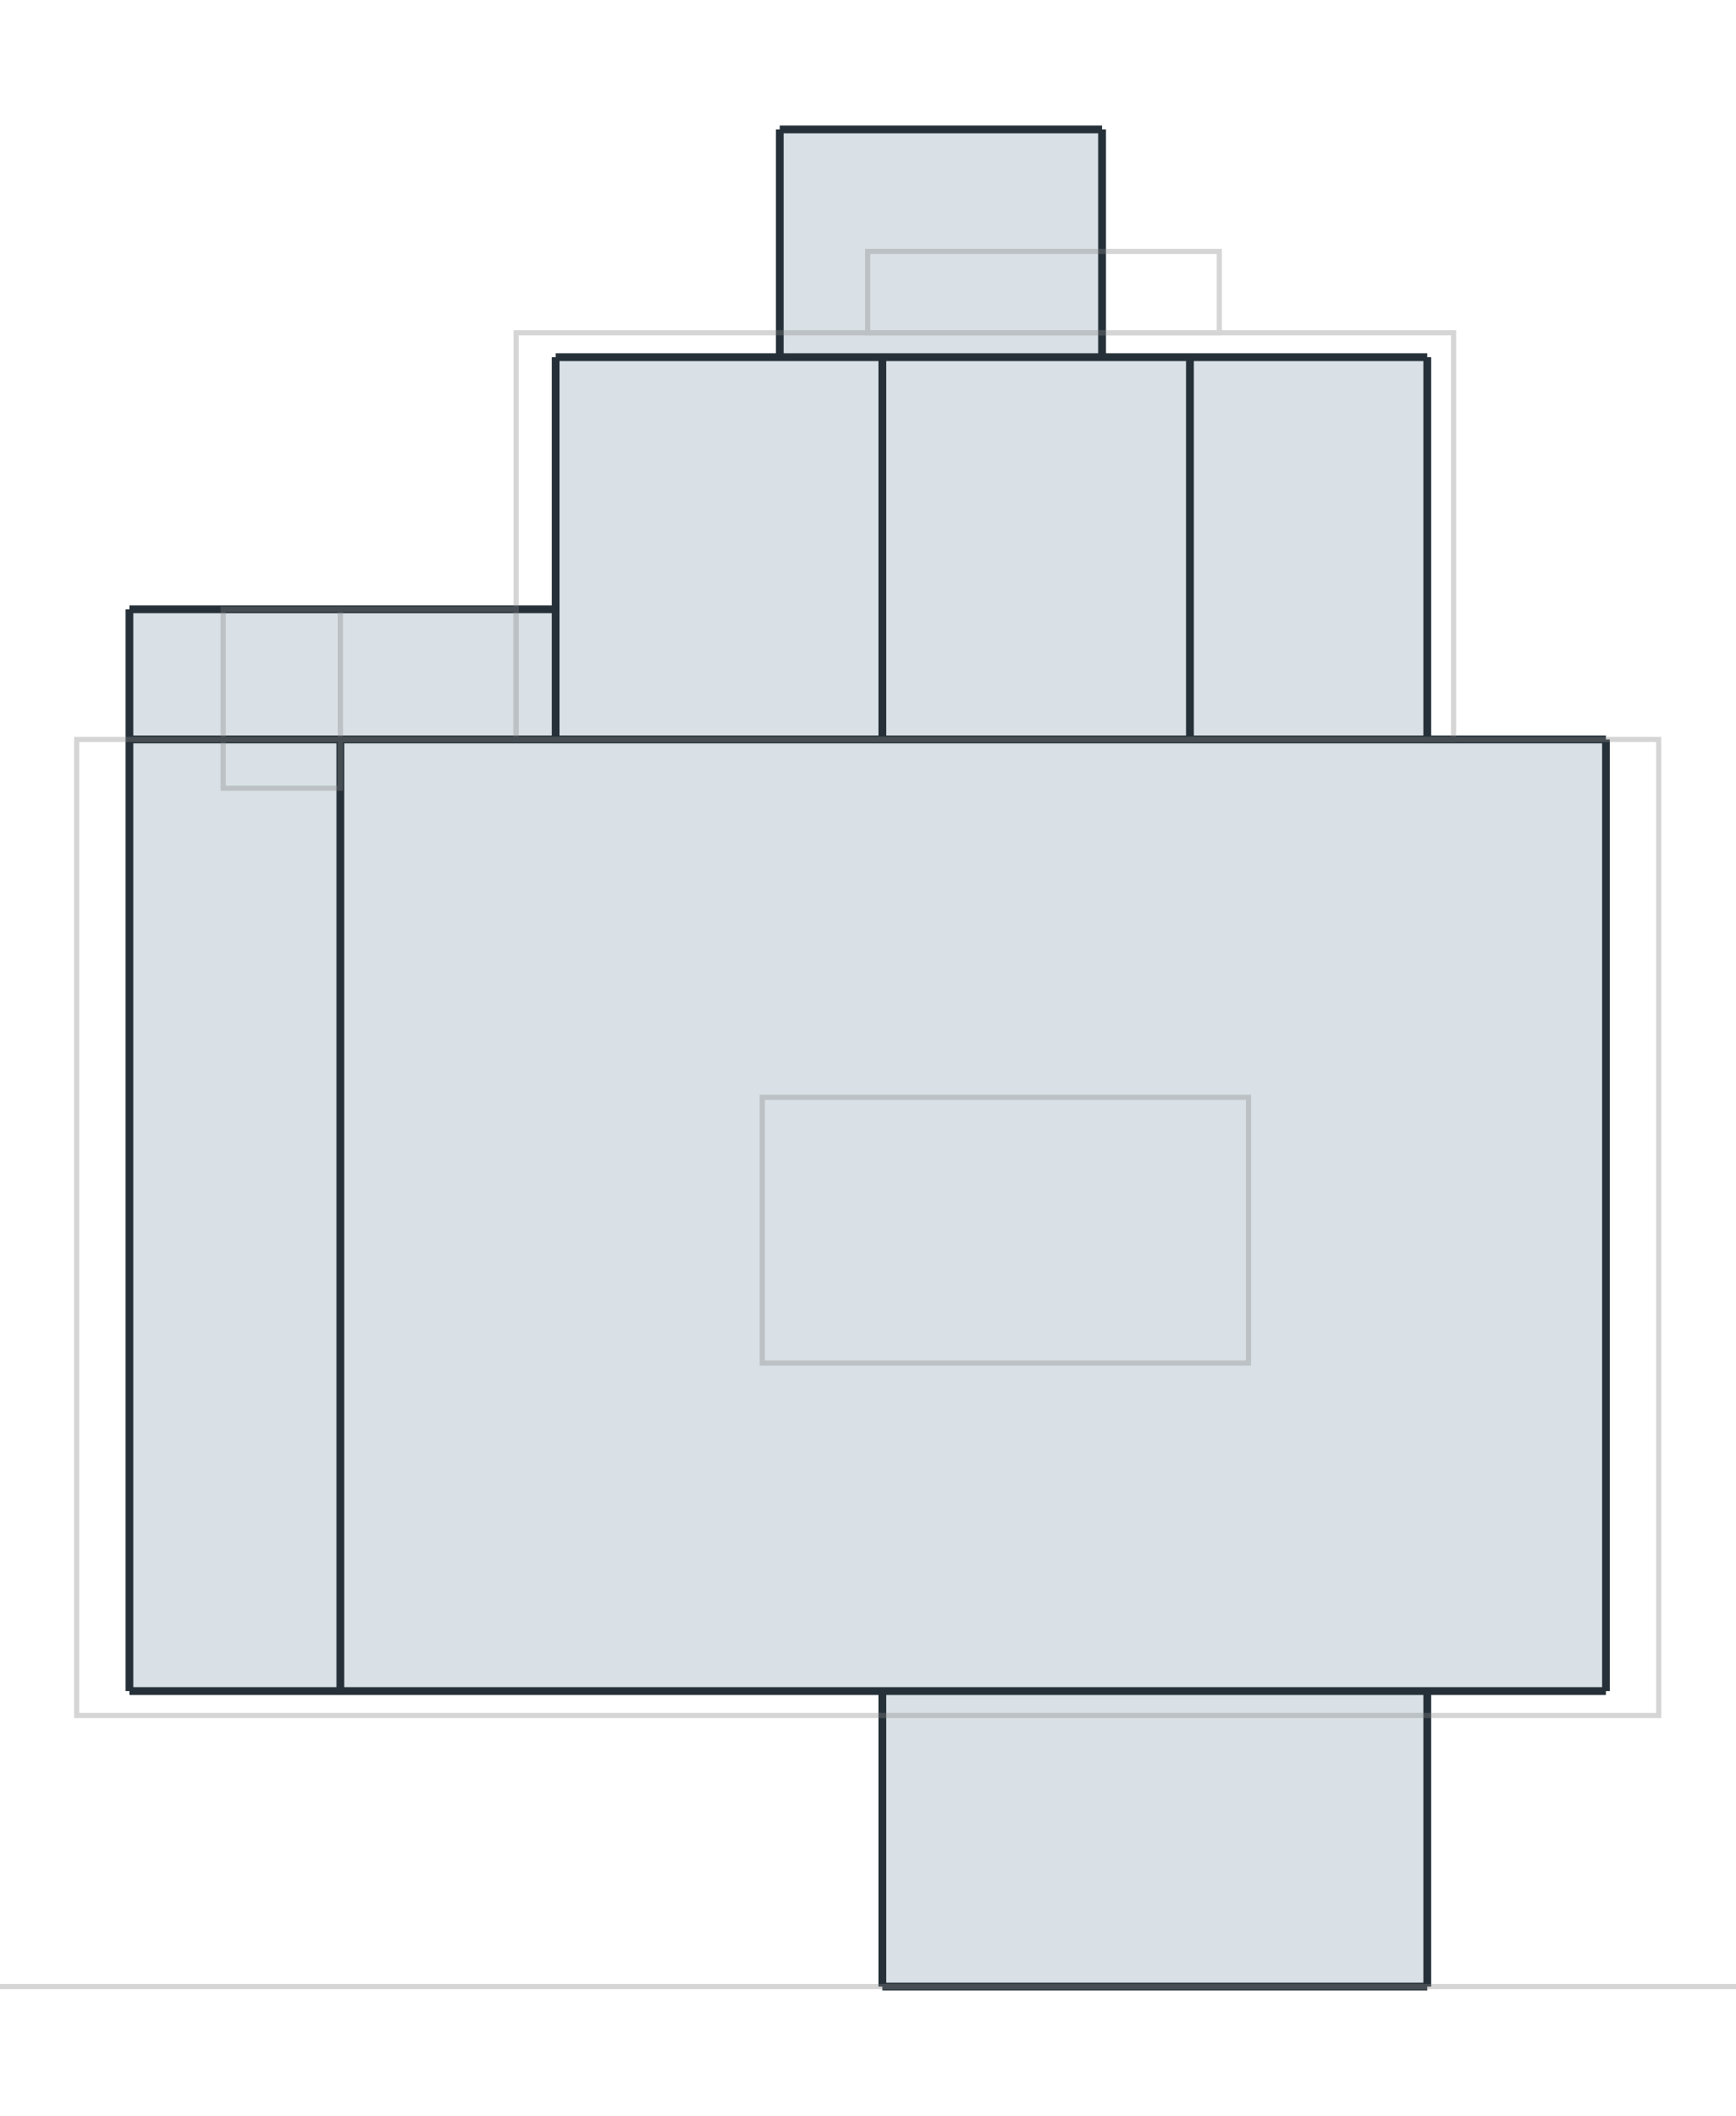
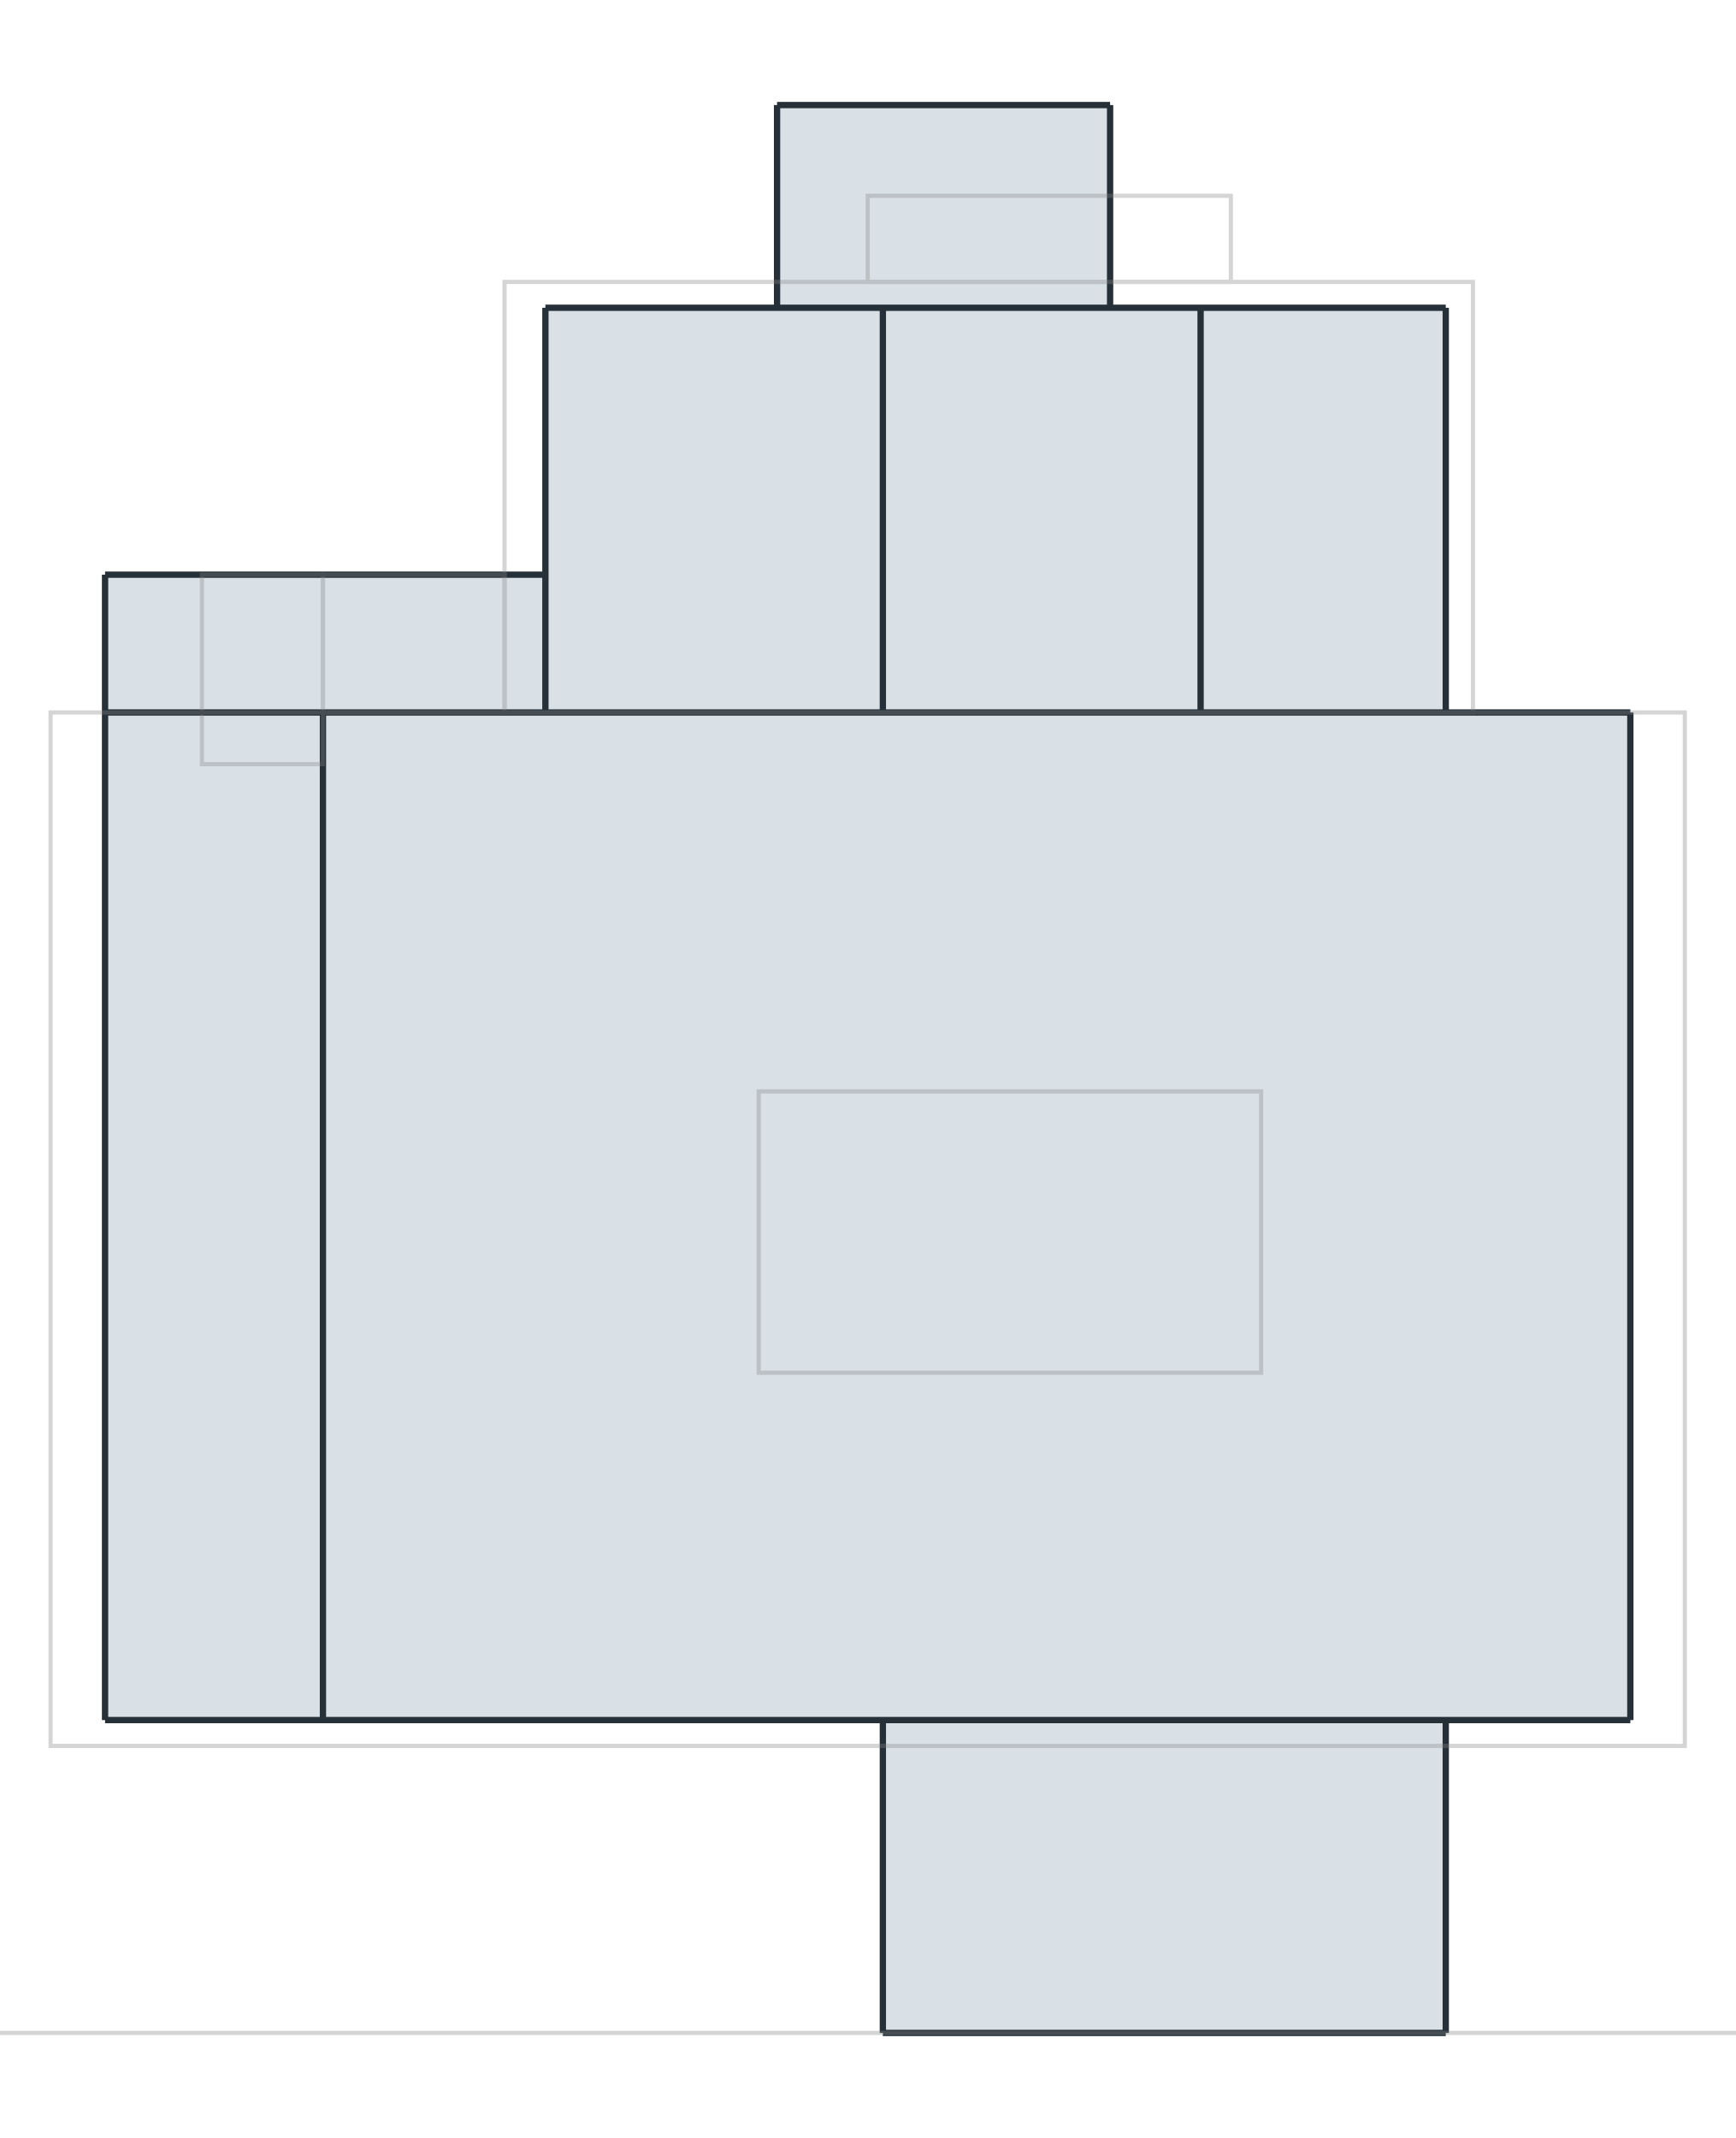
- <svg xmlns="http://www.w3.org/2000/svg" data-presentation-only="false" data-generator-input="true" viewBox="-108.963 36.636 26.815 32.697" width="321.78" height="392.364" data-scale="1" data-scale-unit="m-per-svg-unit" data-grid-size="1" data-artifact-id="APPROVED-U-CHAMBER-4-SVG-01" data-plan-style-id="caretaker-style-b-v1" data-sector-id="U-CHAMBER-4" data-level="LV-U" data-source-plan="sectors/upper/u_chamber_4.svg" data-derivation="approved-plan-scaled-by-overview">
+ <svg xmlns="http://www.w3.org/2000/svg" data-presentation-only="false" data-generator-input="true" viewBox="-109.783 23.1 33.037 40.7" width="396.444" height="488.4" data-scale="1" data-scale-unit="m-per-svg-unit" data-grid-size="1" data-artifact-id="APPROVED-U-CHAMBER-4-SVG-01" data-plan-style-id="caretaker-style-b-v1" data-sector-id="U-CHAMBER-4" data-level="LV-U" data-source-plan="sectors/upper/u_chamber_4.svg" data-derivation="approved-plan-scaled-by-overview">
  <style>.floor{fill:#b9c9d2;fill-opacity:.55;stroke:none}.ceiling{fill:none;stroke:none}.wall{stroke:#253038;stroke-width:.12}</style>
  <g id="u-chamber-4-floors" data-layer="floors">
-     <rect id="u-chamber-4-floor-01" class="floor" data-godot-type="floor" data-space-id="U-CHAMBER-4/passazhirskiy" data-label="пассажирский / подход" data-source-id="u_chamber_4-geometry-001" x="-96.914" y="38.636" width="4.98" height="3.519" />
-     <rect id="u-chamber-4-floor-02" class="floor" data-godot-type="floor" data-space-id="U-CHAMBER-4/lokalnyy-post" data-label="Локальный пост / доступ · тревоги" data-source-id="u_chamber_4-geometry-003" x="-100.377" y="42.155" width="5.048" height="5.907" />
-     <rect id="u-chamber-4-floor-03" class="floor" data-godot-type="floor" data-space-id="U-CHAMBER-4/glavnyy-shlyuz" data-label="Главный шлюз / дезактивация" data-source-id="u_chamber_4-geometry-004" x="-95.329" y="42.155" width="4.753" height="5.907" />
-     <rect id="u-chamber-4-floor-04" class="floor" data-godot-type="floor" data-space-id="U-CHAMBER-4/avariynaya" data-label="аварийная / автоматика / реагент / вентиляция" data-source-id="u_chamber_4-space-001" x="-90.576" y="42.155" width="3.667" height="5.907" />
-     <rect id="u-chamber-4-floor-05" class="floor" data-godot-type="floor" data-space-id="U-CHAMBER-4/tehnicheskaya-galereya" data-label="ТЕХНИЧЕСКАЯ ГАЛЕРЕЯ" data-source-id="u_chamber_4-space-004" x="-106.963" y="48.062" width="3.259" height="14.705" />
-     <rect id="u-chamber-4-floor-06" class="floor" data-godot-type="floor" data-space-id="U-CHAMBER-4/kamera-4-avtonomnyy-modul" data-label="КАМЕРА 4 · АВТОНОМНЫЙ МОДУЛЬ / новейшая стандартизированная архитектура / ГЕРМОКАПСУЛА / устройство / диагностика / химпротокол / личная конфигурация / входа в сон / не определена / свободный сервисный обход · без сквозного маршрута" data-source-id="u_chamber_4-geometry-010" x="-103.704" y="48.062" width="19.556" height="14.705" />
-     <rect id="u-chamber-4-floor-07" class="floor" data-godot-type="floor" data-space-id="U-CHAMBER-4/gruzovoy-germoshlyuz" data-label="Грузовой гермошлюз / усилен · штатно закрыт" data-source-id="u_chamber_4-geometry-012" x="-95.329" y="62.767" width="8.42" height="4.566" />
-     <rect id="u-chamber-4-floor-08" class="floor" data-godot-type="floor" data-space-id="U-CHAMBER-4/sluzhebnyy-dostup" data-label="СЛУЖЕБНЫЙ ДОСТУП" data-source-id="amendment-D-16i" x="-106.963" y="46.051" width="6.586" height="2.011" />
+     <rect id="u-chamber-4-floor-01" class="floor" data-godot-type="floor" data-space-id="U-CHAMBER-4/passazhirskiy" data-label="пассажирский / подход" data-source-id="u_chamber_4-geometry-001" x="-94.99" y="25.1" width="6.34" height="3.859" />
+     <rect id="u-chamber-4-floor-02" class="floor" data-godot-type="floor" data-space-id="U-CHAMBER-4/lokalnyy-post" data-label="Локальный пост / доступ · тревоги" data-source-id="u_chamber_4-geometry-003" x="-99.4" y="28.959" width="6.424" height="7.704" />
+     <rect id="u-chamber-4-floor-03" class="floor" data-godot-type="floor" data-space-id="U-CHAMBER-4/glavnyy-shlyuz" data-label="Главный шлюз / дезактивация" data-source-id="u_chamber_4-geometry-004" x="-92.976" y="28.959" width="6.049" height="7.704" />
+     <rect id="u-chamber-4-floor-04" class="floor" data-godot-type="floor" data-space-id="U-CHAMBER-4/avariynaya" data-label="аварийная / автоматика / реагент / вентиляция" data-source-id="u_chamber_4-space-001" x="-86.927" y="28.959" width="4.667" height="7.704" />
+     <rect id="u-chamber-4-floor-05" class="floor" data-godot-type="floor" data-space-id="U-CHAMBER-4/tehnicheskaya-galereya" data-label="ТЕХНИЧЕСКАЯ ГАЛЕРЕЯ" data-source-id="u_chamber_4-space-004" x="-107.783" y="36.663" width="4.148" height="19.181" />
+     <rect id="u-chamber-4-floor-06" class="floor" data-godot-type="floor" data-space-id="U-CHAMBER-4/kamera-4-avtonomnyy-modul" data-label="КАМЕРА 4 · АВТОНОМНЫЙ МОДУЛЬ / новейшая стандартизированная архитектура / ГЕРМОКАПСУЛА / устройство / диагностика / химпротокол / личная конфигурация / входа в сон / не определена / свободный сервисный обход · без сквозного маршрута" data-source-id="u_chamber_4-geometry-010" x="-103.635" y="36.663" width="24.889" height="19.181" />
+     <rect id="u-chamber-4-floor-07" class="floor" data-godot-type="floor" data-space-id="U-CHAMBER-4/gruzovoy-germoshlyuz" data-label="Грузовой гермошлюз / усилен · штатно закрыт" data-source-id="u_chamber_4-geometry-012" x="-92.976" y="55.844" width="10.716" height="5.956" />
+     <rect id="u-chamber-4-floor-08" class="floor" data-godot-type="floor" data-space-id="U-CHAMBER-4/sluzhebnyy-dostup" data-label="СЛУЖЕБНЫЙ ДОСТУП" data-source-id="amendment-D-16i" x="-107.783" y="34.04" width="8.383" height="2.623" />
  </g>
  <g id="u-chamber-4-ceilings" data-layer="ceilings">
-     <rect id="u-chamber-4-ceiling-01" class="ceiling" data-godot-type="ceiling" data-ceiling-elevation="5" x="-96.914" y="38.636" width="4.98" height="3.519" />
-     <rect id="u-chamber-4-ceiling-02" class="ceiling" data-godot-type="ceiling" data-ceiling-elevation="5" x="-100.377" y="42.155" width="5.048" height="5.907" />
-     <rect id="u-chamber-4-ceiling-03" class="ceiling" data-godot-type="ceiling" data-ceiling-elevation="5" x="-95.329" y="42.155" width="4.753" height="5.907" />
-     <rect id="u-chamber-4-ceiling-04" class="ceiling" data-godot-type="ceiling" data-ceiling-elevation="5" x="-90.576" y="42.155" width="3.667" height="5.907" />
-     <rect id="u-chamber-4-ceiling-05" class="ceiling" data-godot-type="ceiling" data-ceiling-elevation="5" x="-106.963" y="48.062" width="3.259" height="14.705" />
-     <rect id="u-chamber-4-ceiling-06" class="ceiling" data-godot-type="ceiling" data-ceiling-elevation="5" x="-103.704" y="48.062" width="19.556" height="14.705" />
-     <rect id="u-chamber-4-ceiling-07" class="ceiling" data-godot-type="ceiling" data-ceiling-elevation="5" x="-95.329" y="62.767" width="8.42" height="4.566" />
-     <rect id="u-chamber-4-ceiling-08" class="ceiling" data-godot-type="ceiling" data-ceiling-elevation="5" x="-106.963" y="46.051" width="6.586" height="2.011" />
+     <rect id="u-chamber-4-ceiling-01" class="ceiling" data-godot-type="ceiling" data-ceiling-elevation="5" x="-94.99" y="25.1" width="6.34" height="3.859" />
+     <rect id="u-chamber-4-ceiling-02" class="ceiling" data-godot-type="ceiling" data-ceiling-elevation="5" x="-99.4" y="28.959" width="6.424" height="7.704" />
+     <rect id="u-chamber-4-ceiling-03" class="ceiling" data-godot-type="ceiling" data-ceiling-elevation="5" x="-92.976" y="28.959" width="6.049" height="7.704" />
+     <rect id="u-chamber-4-ceiling-04" class="ceiling" data-godot-type="ceiling" data-ceiling-elevation="5" x="-86.927" y="28.959" width="4.667" height="7.704" />
+     <rect id="u-chamber-4-ceiling-05" class="ceiling" data-godot-type="ceiling" data-ceiling-elevation="5" x="-107.783" y="36.663" width="4.148" height="19.181" />
+     <rect id="u-chamber-4-ceiling-06" class="ceiling" data-godot-type="ceiling" data-ceiling-elevation="5" x="-103.635" y="36.663" width="24.889" height="19.181" />
+     <rect id="u-chamber-4-ceiling-07" class="ceiling" data-godot-type="ceiling" data-ceiling-elevation="5" x="-92.976" y="55.844" width="10.716" height="5.956" />
+     <rect id="u-chamber-4-ceiling-08" class="ceiling" data-godot-type="ceiling" data-ceiling-elevation="5" x="-107.783" y="34.04" width="8.383" height="2.623" />
  </g>
  <g id="u-chamber-4-walls" data-layer="walls">
-     <line id="u-chamber-4-wall-01" class="wall" data-godot-type="wall" data-wall-height="5" data-surface-side-id="U-CHAMBER-4/wall-01" data-normal-side="normal" x1="-106.963" y1="46.051" x2="-100.377" y2="46.051" />
-     <line id="u-chamber-4-wall-02" class="wall" data-godot-type="wall" data-wall-height="5" data-surface-side-id="U-CHAMBER-4/wall-02" data-normal-side="normal" x1="-106.963" y1="48.062" x2="-84.148" y2="48.062" />
-     <line id="u-chamber-4-wall-03" class="wall" data-godot-type="wall" data-wall-height="5" data-surface-side-id="U-CHAMBER-4/wall-03" data-normal-side="opposite" x1="-106.963" y1="62.767" x2="-84.148" y2="62.767" />
-     <line id="u-chamber-4-wall-04" class="wall" data-godot-type="wall" data-wall-height="5" data-surface-side-id="U-CHAMBER-4/wall-04" data-normal-side="normal" x1="-100.377" y1="42.155" x2="-86.909" y2="42.155" />
-     <line id="u-chamber-4-wall-05" class="wall" data-godot-type="wall" data-wall-height="5" data-surface-side-id="U-CHAMBER-4/wall-05" data-normal-side="normal" x1="-96.914" y1="38.636" x2="-91.934" y2="38.636" />
-     <line id="u-chamber-4-wall-06" class="wall" data-godot-type="wall" data-wall-height="5" data-surface-side-id="U-CHAMBER-4/wall-06" data-normal-side="opposite" x1="-95.329" y1="67.333" x2="-86.909" y2="67.333" />
-     <line id="u-chamber-4-wall-07" class="wall" data-godot-type="wall" data-wall-height="5" data-surface-side-id="U-CHAMBER-4/wall-07" data-normal-side="opposite" x1="-106.963" y1="46.051" x2="-106.963" y2="62.767" />
-     <line id="u-chamber-4-wall-08" class="wall" data-godot-type="wall" data-wall-height="5" data-surface-side-id="U-CHAMBER-4/wall-08" data-normal-side="normal" x1="-103.704" y1="48.062" x2="-103.704" y2="62.767" />
-     <line id="u-chamber-4-wall-09" class="wall" data-godot-type="wall" data-wall-height="5" data-surface-side-id="U-CHAMBER-4/wall-09" data-normal-side="opposite" x1="-100.377" y1="42.155" x2="-100.377" y2="48.062" />
-     <line id="u-chamber-4-wall-10" class="wall" data-godot-type="wall" data-wall-height="5" data-surface-side-id="U-CHAMBER-4/wall-10" data-normal-side="opposite" x1="-96.914" y1="38.636" x2="-96.914" y2="42.155" />
-     <line id="u-chamber-4-wall-11" class="wall" data-godot-type="wall" data-wall-height="5" data-surface-side-id="U-CHAMBER-4/wall-11" data-normal-side="normal" x1="-95.329" y1="42.155" x2="-95.329" y2="48.062" />
-     <line id="u-chamber-4-wall-12" class="wall" data-godot-type="wall" data-wall-height="5" data-surface-side-id="U-CHAMBER-4/wall-12" data-normal-side="opposite" x1="-95.329" y1="62.767" x2="-95.329" y2="67.333" />
-     <line id="u-chamber-4-wall-13" class="wall" data-godot-type="wall" data-wall-height="5" data-surface-side-id="U-CHAMBER-4/wall-13" data-normal-side="normal" x1="-91.934" y1="38.636" x2="-91.934" y2="42.155" />
-     <line id="u-chamber-4-wall-14" class="wall" data-godot-type="wall" data-wall-height="5" data-surface-side-id="U-CHAMBER-4/wall-14" data-normal-side="normal" x1="-90.576" y1="42.155" x2="-90.576" y2="48.062" />
-     <line id="u-chamber-4-wall-15" class="wall" data-godot-type="wall" data-wall-height="5" data-surface-side-id="U-CHAMBER-4/wall-15" data-normal-side="normal" x1="-86.909" y1="42.155" x2="-86.909" y2="48.062" />
-     <line id="u-chamber-4-wall-16" class="wall" data-godot-type="wall" data-wall-height="5" data-surface-side-id="U-CHAMBER-4/wall-16" data-normal-side="normal" x1="-86.909" y1="62.767" x2="-86.909" y2="67.333" />
-     <line id="u-chamber-4-wall-17" class="wall" data-godot-type="wall" data-wall-height="5" data-surface-side-id="U-CHAMBER-4/wall-17" data-normal-side="normal" x1="-84.148" y1="48.062" x2="-84.148" y2="62.767" />
+     <line id="u-chamber-4-wall-01" class="wall" data-godot-type="wall" data-wall-height="5" data-surface-side-id="U-CHAMBER-4/wall-01" data-normal-side="normal" x1="-107.783" y1="34.04" x2="-99.4" y2="34.04" />
+     <line id="u-chamber-4-wall-02" class="wall" data-godot-type="wall" data-wall-height="5" data-surface-side-id="U-CHAMBER-4/wall-02" data-normal-side="normal" x1="-107.783" y1="36.663" x2="-78.746" y2="36.663" />
+     <line id="u-chamber-4-wall-03" class="wall" data-godot-type="wall" data-wall-height="5" data-surface-side-id="U-CHAMBER-4/wall-03" data-normal-side="opposite" x1="-107.783" y1="55.844" x2="-78.746" y2="55.844" />
+     <line id="u-chamber-4-wall-04" class="wall" data-godot-type="wall" data-wall-height="5" data-surface-side-id="U-CHAMBER-4/wall-04" data-normal-side="opposite" x1="-99.4" y1="28.959" x2="-82.26" y2="28.959" />
+     <line id="u-chamber-4-wall-05" class="wall" data-godot-type="wall" data-wall-height="5" data-surface-side-id="U-CHAMBER-4/wall-05" data-normal-side="normal" x1="-94.99" y1="25.1" x2="-88.65" y2="25.1" />
+     <line id="u-chamber-4-wall-06" class="wall" data-godot-type="wall" data-wall-height="5" data-surface-side-id="U-CHAMBER-4/wall-06" data-normal-side="opposite" x1="-92.976" y1="61.8" x2="-82.26" y2="61.8" />
+     <line id="u-chamber-4-wall-07" class="wall" data-godot-type="wall" data-wall-height="5" data-surface-side-id="U-CHAMBER-4/wall-07" data-normal-side="opposite" x1="-107.783" y1="34.04" x2="-107.783" y2="55.844" />
+     <line id="u-chamber-4-wall-08" class="wall" data-godot-type="wall" data-wall-height="5" data-surface-side-id="U-CHAMBER-4/wall-08" data-normal-side="normal" x1="-103.635" y1="36.663" x2="-103.635" y2="55.844" />
+     <line id="u-chamber-4-wall-09" class="wall" data-godot-type="wall" data-wall-height="5" data-surface-side-id="U-CHAMBER-4/wall-09" data-normal-side="opposite" x1="-99.4" y1="28.959" x2="-99.4" y2="36.663" />
+     <line id="u-chamber-4-wall-10" class="wall" data-godot-type="wall" data-wall-height="5" data-surface-side-id="U-CHAMBER-4/wall-10" data-normal-side="opposite" x1="-94.99" y1="25.1" x2="-94.99" y2="28.959" />
+     <line id="u-chamber-4-wall-11" class="wall" data-godot-type="wall" data-wall-height="5" data-surface-side-id="U-CHAMBER-4/wall-11" data-normal-side="normal" x1="-92.976" y1="28.959" x2="-92.976" y2="36.663" />
+     <line id="u-chamber-4-wall-12" class="wall" data-godot-type="wall" data-wall-height="5" data-surface-side-id="U-CHAMBER-4/wall-12" data-normal-side="opposite" x1="-92.976" y1="55.844" x2="-92.976" y2="61.8" />
+     <line id="u-chamber-4-wall-13" class="wall" data-godot-type="wall" data-wall-height="5" data-surface-side-id="U-CHAMBER-4/wall-13" data-normal-side="opposite" x1="-88.65" y1="25.1" x2="-88.65" y2="28.959" />
+     <line id="u-chamber-4-wall-14" class="wall" data-godot-type="wall" data-wall-height="5" data-surface-side-id="U-CHAMBER-4/wall-14" data-normal-side="normal" x1="-86.927" y1="28.959" x2="-86.927" y2="36.663" />
+     <line id="u-chamber-4-wall-15" class="wall" data-godot-type="wall" data-wall-height="5" data-surface-side-id="U-CHAMBER-4/wall-15" data-normal-side="normal" x1="-82.26" y1="28.959" x2="-82.26" y2="36.663" />
+     <line id="u-chamber-4-wall-16" class="wall" data-godot-type="wall" data-wall-height="5" data-surface-side-id="U-CHAMBER-4/wall-16" data-normal-side="normal" x1="-82.26" y1="55.844" x2="-82.26" y2="61.8" />
+     <line id="u-chamber-4-wall-17" class="wall" data-godot-type="wall" data-wall-height="5" data-surface-side-id="U-CHAMBER-4/wall-17" data-normal-side="normal" x1="-78.746" y1="36.663" x2="-78.746" y2="55.844" />
  </g>
  <g id="u-chamber-4-openings" data-layer="openings">
-     <line id="u-chamber-4-window-01" data-godot-type="window" data-source-id="u_chamber_4-geometry-006" x1="-95.329" y1="43.621" x2="-95.329" y2="45.716" />
-     <line id="u-chamber-4-window-02" data-godot-type="window" data-source-id="u_chamber_4-geometry-008" x1="-103.704" y1="50.785" x2="-103.704" y2="53.047" />
-     <line id="u-chamber-4-window-03" data-godot-type="window" data-source-id="u_chamber_4-geometry-009" x1="-103.704" y1="57.279" x2="-103.704" y2="59.541" />
-     <line id="u-chamber-4-door-04" data-godot-type="door" data-door-height="2.8" data-door-type="wing-hermetic" data-inside-side="opposite" data-source-id="u_chamber_4-opening-001" x1="-93.74" y1="42.155" x2="-91.94" y2="42.155" />
-     <line id="u-chamber-4-door-05" data-godot-type="door" data-door-height="2.1" data-door-type="service" data-inside-side="opposite" data-source-id="u_chamber_4-opening-002" x1="-96.78" y1="42.155" x2="-95.78" y2="42.155" />
-     <line id="u-chamber-4-door-06" data-godot-type="door" data-door-height="2.8" data-door-type="wing-hermetic" data-inside-side="opposite" data-source-id="u_chamber_4-opening-006" x1="-93.74" y1="48.062" x2="-91.94" y2="48.062" />
-     <line id="u-chamber-4-door-07" data-godot-type="door" data-door-height="2.1" data-door-type="service" data-inside-side="normal" data-source-id="u_chamber_4-opening-008" x1="-100.377" y1="46.556" x2="-100.377" y2="47.556" />
-     <line id="u-chamber-4-door-08" data-godot-type="door" data-door-height="2.1" data-door-type="service" data-inside-side="opposite" data-source-id="u_chamber_4-opening-010" x1="-105.109" y1="48.062" x2="-104.109" y2="48.062" />
-     <line id="u-chamber-4-door-09" data-godot-type="door" data-door-height="4.5" data-door-type="heavy-gate" data-inside-side="normal" data-source-id="u_chamber_4-opening-011" x1="-93.279" y1="62.767" x2="-88.779" y2="62.767" />
-     <line id="u-chamber-4-door-10" data-godot-type="door" data-door-height="4.5" data-door-type="heavy-gate" data-inside-side="opposite" data-source-id="u_chamber_4-opening-013" x1="-93.279" y1="67.333" x2="-88.779" y2="67.333" />
-     <line id="u-chamber-4-door-11" data-godot-type="door" data-door-height="2.1" data-door-type="service" data-inside-side="opposite" data-source-id="amendment-D-16h" x1="-90.576" y1="44.42" x2="-90.576" y2="45.42" />
+     <line id="u-chamber-4-window-01" data-godot-type="window" data-source-id="u_chamber_4-geometry-006" x1="-92.976" y1="30.871" x2="-92.976" y2="33.603" />
+     <line id="u-chamber-4-window-02" data-godot-type="window" data-source-id="u_chamber_4-geometry-008" x1="-103.635" y1="40.215" x2="-103.635" y2="43.166" />
+     <line id="u-chamber-4-window-03" data-godot-type="window" data-source-id="u_chamber_4-geometry-009" x1="-103.635" y1="48.685" x2="-103.635" y2="51.636" />
+     <line id="u-chamber-4-door-04" data-godot-type="door" data-door-height="2.8" data-door-type="wing-hermetic" data-inside-side="opposite" data-source-id="u_chamber_4-opening-001" x1="-90.708" y1="28.959" x2="-88.908" y2="28.959" />
+     <line id="u-chamber-4-door-05" data-godot-type="door" data-door-height="2.1" data-door-type="service" data-inside-side="opposite" data-source-id="u_chamber_4-opening-002" x1="-94.686" y1="28.959" x2="-93.686" y2="28.959" />
+     <line id="u-chamber-4-door-06" data-godot-type="door" data-door-height="2.8" data-door-type="wing-hermetic" data-inside-side="opposite" data-source-id="u_chamber_4-opening-006" x1="-90.708" y1="36.663" x2="-88.908" y2="36.663" />
+     <line id="u-chamber-4-door-07" data-godot-type="door" data-door-height="2.1" data-door-type="service" data-inside-side="normal" data-source-id="u_chamber_4-opening-008" x1="-99.4" y1="34.852" x2="-99.4" y2="35.852" />
+     <line id="u-chamber-4-door-08" data-godot-type="door" data-door-height="2.1" data-door-type="service" data-inside-side="opposite" data-source-id="u_chamber_4-opening-010" x1="-105.287" y1="36.663" x2="-104.287" y2="36.663" />
+     <line id="u-chamber-4-door-09" data-godot-type="door" data-door-height="4.5" data-door-type="heavy-gate" data-inside-side="normal" data-source-id="u_chamber_4-opening-011" x1="-89.753" y1="55.844" x2="-85.253" y2="55.844" />
+     <line id="u-chamber-4-door-10" data-godot-type="door" data-door-height="4.5" data-door-type="heavy-gate" data-inside-side="opposite" data-source-id="u_chamber_4-opening-013" x1="-89.753" y1="61.8" x2="-85.253" y2="61.8" />
+     <line id="u-chamber-4-door-11" data-godot-type="door" data-door-height="2.1" data-door-type="service" data-inside-side="opposite" data-source-id="amendment-D-16h" x1="-86.927" y1="32.065" x2="-86.927" y2="33.065" />
+     <line id="u-chamber-4-opening-12" data-godot-type="opening" data-door-type="corridor-to-room" data-source-id="amendment-D-35b" x1="-94.99" y1="25.1" x2="-88.65" y2="25.1" />
  </g>
  <g id="u-chamber-4-context" data-layer="context" opacity="0.35">
-     <rect id="u-chamber-4-context-01" class="context-envelope" data-godot-type="ignore" data-source-id="u_chamber_4-geometry-002" fill="none" stroke="#888" stroke-width="0.08" x="-100.988" y="41.778" width="14.486" height="6.284" />
-     <rect id="u-chamber-4-context-02" class="context-context" data-godot-type="ignore" data-source-id="u_chamber_4-geometry-005" fill="none" stroke="#888" stroke-width="0.08" x="-95.556" y="40.521" width="5.433" height="1.257" />
-     <rect id="u-chamber-4-context-03" class="context-context" data-godot-type="ignore" data-source-id="u_chamber_4-space-002" fill="none" stroke="#888" stroke-width="0.08" x="-103.704" y="46.051" width="2.716" height="2.011" />
-     <rect id="u-chamber-4-context-04" class="context-context" data-godot-type="ignore" data-source-id="u_chamber_4-space-003" fill="none" stroke="#888" stroke-width="0.08" x="-105.514" y="46.051" width="1.81" height="2.765" />
-     <rect id="u-chamber-4-context-05" class="context-envelope" data-godot-type="ignore" data-source-id="u_chamber_4-geometry-007" fill="none" stroke="#888" stroke-width="0.08" x="-107.778" y="48.062" width="24.445" height="15.082" />
-     <rect id="u-chamber-4-context-06" class="context-subfeature" data-godot-type="ignore" data-source-id="u_chamber_4-geometry-011" fill="none" stroke="#888" stroke-width="0.08" x="-97.185" y="53.592" width="7.514" height="4.106" />
-     <rect id="u-chamber-4-context-07" class="context-trunk" data-godot-type="ignore" data-source-id="u_chamber_4-geometry-013" fill="none" stroke="#888" stroke-width="0.08" x="-113.21" y="67.333" width="35.309" height="3.268" />
+     <rect id="u-chamber-4-context-01" class="context-envelope" data-godot-type="ignore" data-source-id="u_chamber_4-geometry-002" fill="none" stroke="#888" stroke-width="0.08" x="-100.178" y="28.467" width="18.436" height="8.196" />
+     <rect id="u-chamber-4-context-02" class="context-context" data-godot-type="ignore" data-source-id="u_chamber_4-geometry-005" fill="none" stroke="#888" stroke-width="0.08" x="-93.264" y="26.827" width="6.913" height="1.64" />
+     <rect id="u-chamber-4-context-03" class="context-context" data-godot-type="ignore" data-source-id="u_chamber_4-space-002" fill="none" stroke="#888" stroke-width="0.08" x="-103.635" y="34.04" width="3.457" height="2.623" />
+     <rect id="u-chamber-4-context-04" class="context-context" data-godot-type="ignore" data-source-id="u_chamber_4-space-003" fill="none" stroke="#888" stroke-width="0.08" x="-105.939" y="34.04" width="2.304" height="3.607" />
+     <rect id="u-chamber-4-context-05" class="context-envelope" data-godot-type="ignore" data-source-id="u_chamber_4-geometry-007" fill="none" stroke="#888" stroke-width="0.08" x="-108.82" y="36.663" width="31.111" height="19.673" />
+     <rect id="u-chamber-4-context-06" class="context-subfeature" data-godot-type="ignore" data-source-id="u_chamber_4-geometry-011" fill="none" stroke="#888" stroke-width="0.08" x="-95.339" y="43.877" width="9.564" height="5.355" />
+     <rect id="u-chamber-4-context-07" class="context-trunk" data-godot-type="ignore" data-source-id="u_chamber_4-geometry-013" fill="none" stroke="#888" stroke-width="0.08" x="-115.734" y="61.8" width="44.939" height="4.262" />
  </g>
</svg>
